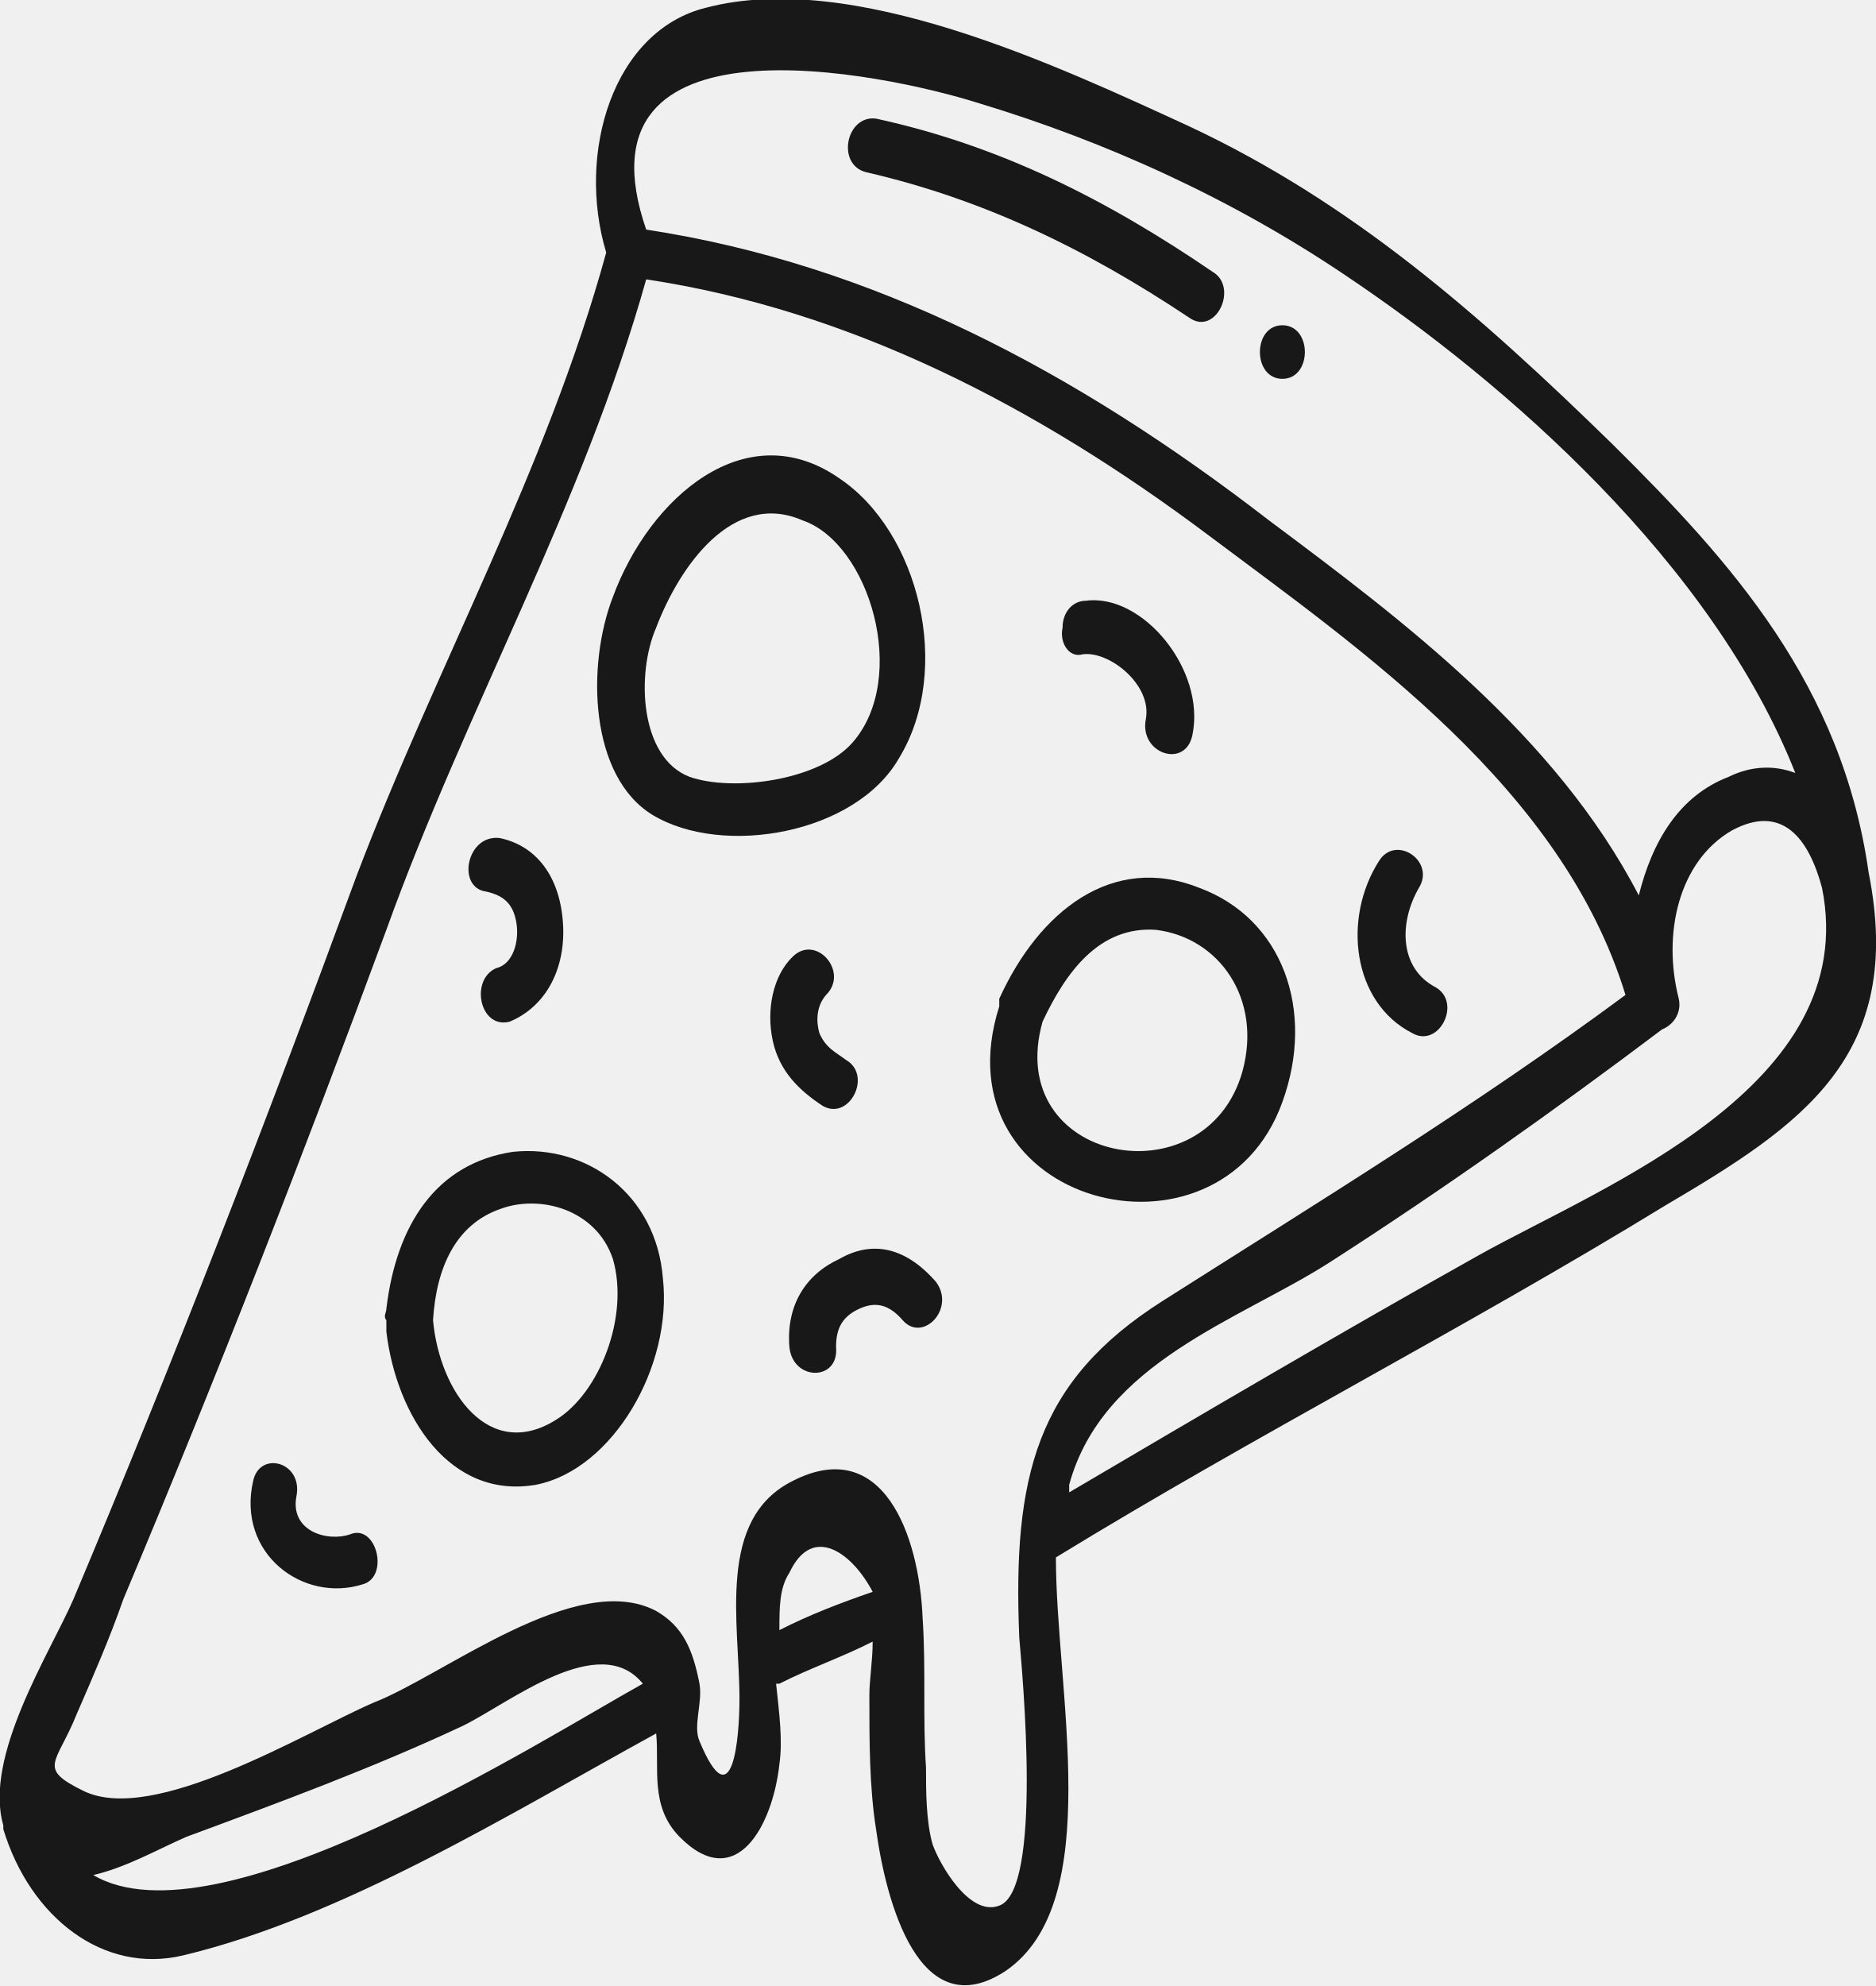
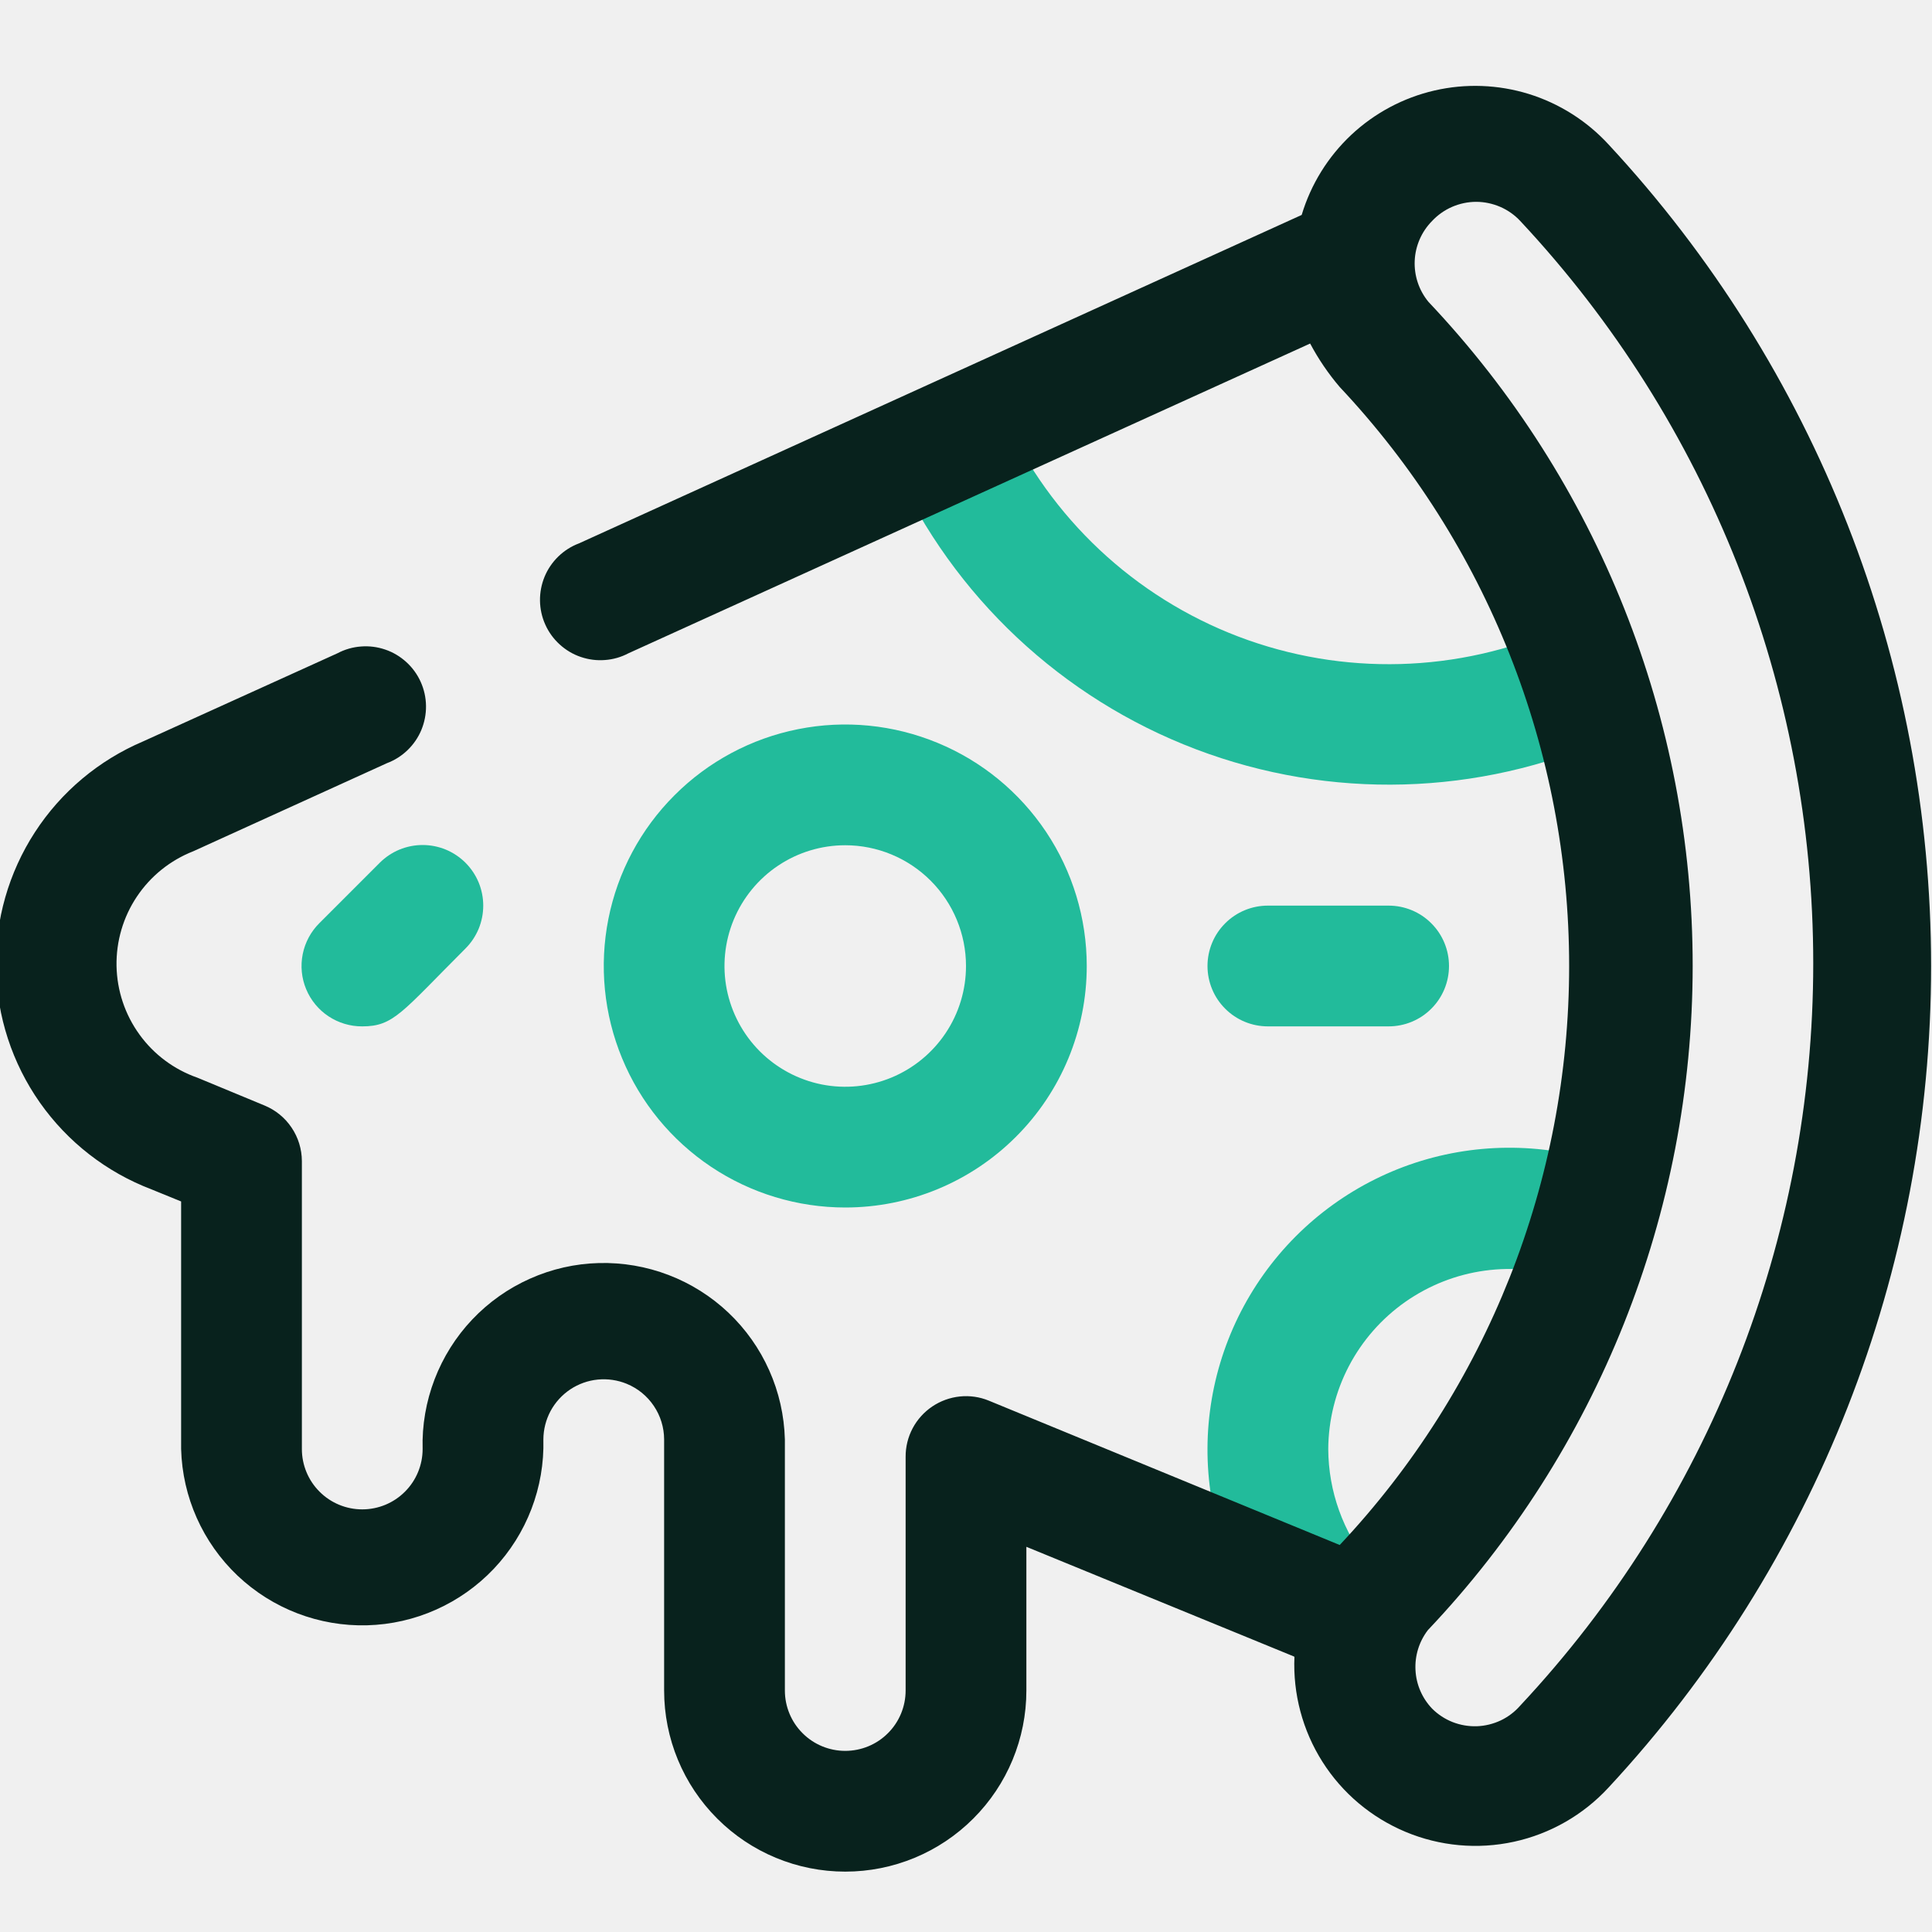
- <svg xmlns="http://www.w3.org/2000/svg" width="34" height="36" viewBox="0 0 34 36" fill="none">
-   <path d="M16.305 13.734C17.272 12.139 16.668 9.642 15.218 8.671C13.527 7.491 11.776 9.017 11.112 10.821C10.629 12.069 10.689 14.081 11.836 14.775C13.105 15.538 15.52 15.121 16.305 13.734ZM15.46 13.457C14.856 14.15 13.286 14.358 12.501 14.081C11.595 13.734 11.534 12.208 11.897 11.376C12.319 10.266 13.286 8.879 14.554 9.434C15.762 9.85 16.486 12.277 15.46 13.457Z" fill="#181818" />
-   <path d="M9.3 20.879C7.911 21.087 7.187 22.197 7.005 23.723C7.005 23.792 6.945 23.861 7.005 23.931C7.005 24 7.005 24.069 7.005 24.139C7.187 25.665 8.153 27.191 9.723 26.913C11.112 26.636 12.199 24.763 12.018 23.168C11.897 21.642 10.629 20.74 9.3 20.879ZM10.085 25.734C8.877 26.497 7.972 25.249 7.851 23.931C7.911 22.959 8.274 22.197 9.059 21.919C9.783 21.642 10.81 21.919 11.112 22.821C11.414 23.861 10.87 25.249 10.085 25.734Z" fill="#181818" />
-   <path d="M23.25 19.977C23.854 18.312 23.25 16.647 21.741 16.093C20.171 15.468 18.842 16.509 18.117 18.104V18.173C18.117 18.173 18.117 18.173 18.117 18.243C16.97 21.85 22.103 23.168 23.25 19.977ZM20.956 16.855C22.103 16.994 22.888 18.104 22.526 19.422C21.861 21.78 18.178 21.087 18.902 18.52C19.325 17.619 19.929 16.786 20.956 16.855Z" fill="#181818" />
-   <path d="M19.627 11.861C20.11 11.792 20.895 12.416 20.774 13.04C20.654 13.665 21.499 13.942 21.62 13.318C21.861 12.139 20.714 10.752 19.687 10.89C19.446 10.89 19.265 11.098 19.265 11.376C19.204 11.653 19.385 11.931 19.627 11.861Z" fill="#181818" />
-   <path d="M14.916 20.046C15.4 20.324 15.822 19.491 15.339 19.214C15.158 19.075 14.977 19.006 14.856 18.728C14.796 18.52 14.796 18.243 14.977 18.035C15.4 17.619 14.796 16.925 14.373 17.341C14.011 17.688 13.89 18.312 14.011 18.867C14.131 19.422 14.494 19.769 14.916 20.046Z" fill="#181818" />
-   <path d="M25.606 18.728C26.089 19.006 26.511 18.174 26.028 17.896C25.364 17.549 25.364 16.717 25.726 16.093C26.028 15.607 25.304 15.121 25.002 15.607C24.337 16.648 24.518 18.174 25.606 18.728Z" fill="#181818" />
-   <path d="M6.341 27.815C5.918 27.954 5.254 27.746 5.375 27.121C5.495 26.497 4.71 26.289 4.59 26.844C4.288 28.162 5.495 29.064 6.582 28.717C7.066 28.578 6.824 27.607 6.341 27.815Z" fill="#181818" />
-   <path d="M8.817 16.162C9.119 16.231 9.3 16.37 9.361 16.717C9.421 17.064 9.3 17.48 8.998 17.549C8.515 17.757 8.696 18.659 9.24 18.52C9.904 18.243 10.266 17.549 10.206 16.717C10.146 15.884 9.723 15.329 9.059 15.191C8.455 15.121 8.274 16.093 8.817 16.162Z" fill="#181818" />
-   <path d="M15.218 22.821C14.614 23.098 14.252 23.653 14.312 24.416C14.373 25.041 15.218 25.041 15.158 24.416C15.158 24.069 15.279 23.861 15.581 23.723C15.883 23.584 16.124 23.653 16.366 23.931C16.728 24.347 17.332 23.723 16.97 23.237C16.426 22.613 15.822 22.474 15.218 22.821Z" fill="#181818" />
-   <path d="M33.879 15.815C33.396 12.416 31.403 10.197 29.229 8.046C26.813 5.688 24.519 3.676 21.559 2.289C19.144 1.179 15.46 -0.555 12.803 0.139C11.112 0.555 10.447 2.775 10.991 4.578C9.904 8.532 7.911 12.069 6.462 15.884C4.831 20.324 3.14 24.694 1.329 28.994C0.906 29.965 -0.302 31.838 0.06 33.087V33.156C0.543 34.752 1.872 35.792 3.321 35.445C6.22 34.752 9.24 32.879 11.897 31.422C11.957 32.046 11.776 32.74 12.32 33.295C13.346 34.335 14.011 33.087 14.131 31.977C14.192 31.561 14.131 31.075 14.071 30.52H14.131C14.675 30.243 15.279 30.035 15.822 29.757C15.822 30.104 15.762 30.451 15.762 30.728C15.762 31.561 15.762 32.393 15.883 33.156C16.064 34.474 16.668 36.763 18.238 35.723C20.05 34.474 19.144 30.659 19.144 28.231C22.767 26.012 26.572 24.069 30.195 21.85C32.671 20.393 34.543 19.145 33.879 15.815ZM17.755 1.873C20.05 2.566 22.345 3.607 24.398 4.994C27.297 6.936 31.041 10.197 32.55 14.012C32.188 13.873 31.765 13.873 31.343 14.081C30.437 14.428 29.954 15.26 29.712 16.231C28.202 13.318 25.424 11.237 23.009 9.434C19.506 6.728 15.822 4.786 11.716 4.162C10.327 0.139 16.003 1.318 17.755 1.873ZM1.691 33.989C2.295 33.85 2.899 33.503 3.382 33.295C5.073 32.67 6.764 32.046 8.394 31.283C9.24 30.867 10.87 29.549 11.655 30.52C9.783 31.561 3.925 35.306 1.691 33.989ZM14.131 29.549C14.131 29.133 14.131 28.786 14.312 28.509C14.735 27.607 15.46 28.162 15.822 28.855C15.218 29.064 14.675 29.272 14.131 29.549ZM18.117 34.543C17.574 34.752 17.03 33.78 16.909 33.434C16.789 33.017 16.789 32.462 16.789 32.046C16.728 31.145 16.789 30.243 16.728 29.341C16.668 27.815 16.003 26.012 14.373 26.844C12.984 27.538 13.407 29.41 13.407 30.798C13.407 31.491 13.286 33.017 12.682 31.561C12.561 31.283 12.742 30.867 12.682 30.52C12.561 29.896 12.38 29.48 11.897 29.202C10.447 28.439 8.032 30.381 6.764 30.867C5.495 31.422 2.778 33.087 1.51 32.462C0.664 32.046 1.027 31.977 1.389 31.075C1.691 30.381 1.993 29.688 2.234 28.994C3.925 24.971 5.495 20.948 7.005 16.855C8.455 12.832 10.568 9.156 11.716 5.064C15.4 5.619 18.781 7.353 21.922 9.711C24.7 11.792 28.323 14.289 29.471 18.035C26.753 20.046 23.915 21.78 21.076 23.584C18.781 25.041 18.359 26.775 18.48 29.688C18.54 30.381 18.902 34.266 18.117 34.543ZM26.813 22.752C24.337 24.139 21.861 25.595 19.385 27.052C19.385 26.983 19.385 26.983 19.385 26.913C19.989 24.694 22.465 23.931 24.096 22.89C26.149 21.572 28.202 20.116 30.135 18.659C30.316 18.59 30.497 18.381 30.437 18.104C30.135 16.925 30.437 15.607 31.403 15.052C32.309 14.566 32.792 15.191 33.034 16.093C33.758 19.699 29.048 21.503 26.813 22.752Z" fill="#181818" />
-   <path d="M15.701 3.121C17.815 3.607 19.687 4.509 21.559 5.757C22.043 6.104 22.465 5.202 21.982 4.925C20.05 3.607 18.117 2.636 15.883 2.15C15.339 2.081 15.158 2.983 15.701 3.121Z" fill="#181818" />
-   <path d="M23.25 6.867C23.794 6.867 23.794 5.896 23.25 5.896C22.707 5.896 22.707 6.867 23.25 6.867Z" fill="#181818" />
+ <svg xmlns="http://www.w3.org/2000/svg" width="32" height="32" viewBox="0 0 32 32" fill="none">
+   <g clip-path="url(#clip0_1_408)">
+     <path d="M14.81 7.72C14.72 7.482 14.724 7.218 14.822 6.983C14.919 6.748 15.102 6.559 15.335 6.454C15.567 6.35 15.83 6.338 16.07 6.421C16.311 6.503 16.511 6.675 16.63 6.9C17.394 8.579 18.79 9.889 20.515 10.545C22.24 11.2 24.153 11.148 25.84 10.4C26.078 10.31 26.341 10.314 26.577 10.412C26.812 10.509 27.001 10.693 27.105 10.925C27.21 11.157 27.222 11.42 27.139 11.661C27.057 11.901 26.885 12.101 26.66 12.22C24.491 13.185 22.028 13.253 19.808 12.41C17.589 11.567 15.792 9.881 14.81 7.72Z" fill="#22BB9B" />
+     <path d="M21.92 27.56C21.773 27.56 21.628 27.528 21.495 27.466C21.362 27.404 21.244 27.313 21.15 27.2C20.447 26.351 20.044 25.293 20.003 24.192C19.963 23.09 20.289 22.006 20.929 21.108C21.569 20.21 22.488 19.549 23.542 19.227C24.597 18.906 25.728 18.942 26.76 19.33C26.882 19.38 26.993 19.453 27.087 19.546C27.181 19.639 27.255 19.749 27.306 19.871C27.357 19.993 27.384 20.123 27.385 20.255C27.385 20.387 27.36 20.518 27.31 20.64C27.26 20.762 27.187 20.873 27.094 20.967C27.001 21.061 26.89 21.135 26.769 21.186C26.647 21.237 26.517 21.264 26.385 21.265C26.253 21.265 26.122 21.24 26 21.19C25.549 21.03 25.066 20.981 24.592 21.046C24.118 21.111 23.667 21.289 23.275 21.564C22.884 21.839 22.564 22.203 22.342 22.627C22.12 23.051 22.003 23.522 22 24C22.003 24.7 22.246 25.378 22.69 25.92C22.812 26.066 22.889 26.244 22.913 26.433C22.938 26.621 22.908 26.813 22.827 26.985C22.746 27.157 22.618 27.303 22.457 27.404C22.297 27.506 22.11 27.56 21.92 27.56Z" fill="#22BB9B" />
+     <path d="M26.64 2.39C26.281 2.001 25.826 1.713 25.32 1.556C24.814 1.4 24.276 1.38 23.76 1.499C23.244 1.618 22.769 1.871 22.382 2.233C21.996 2.595 21.712 3.053 21.56 3.56L9.59 9C9.462 9.048 9.346 9.122 9.248 9.217C9.15 9.312 9.072 9.426 9.02 9.552C8.968 9.679 8.942 9.814 8.944 9.951C8.946 10.087 8.976 10.222 9.032 10.346C9.088 10.471 9.169 10.582 9.27 10.674C9.371 10.766 9.489 10.837 9.619 10.881C9.748 10.925 9.884 10.943 10.021 10.932C10.157 10.922 10.289 10.884 10.41 10.82L21.7 5.69C21.837 5.947 22.001 6.189 22.19 6.41C24.631 9.006 25.99 12.436 25.99 16C25.99 19.564 24.631 22.994 22.19 25.59L16.38 23.2C16.228 23.137 16.062 23.113 15.899 23.13C15.735 23.147 15.578 23.204 15.441 23.296C15.305 23.388 15.193 23.512 15.116 23.657C15.039 23.803 14.999 23.965 15 24.13V28C15 28.265 14.895 28.52 14.707 28.707C14.52 28.895 14.265 29 14 29C13.735 29 13.48 28.895 13.293 28.707C13.105 28.52 13 28.265 13 28V23.84C12.989 23.446 12.902 23.058 12.741 22.698C12.581 22.338 12.351 22.013 12.065 21.742C11.779 21.471 11.442 21.259 11.074 21.118C10.706 20.977 10.314 20.91 9.92 20.92C9.526 20.93 9.138 21.018 8.778 21.179C8.418 21.339 8.093 21.569 7.822 21.855C7.551 22.141 7.339 22.478 7.198 22.846C7.057 23.214 6.989 23.606 7 24C7 24.265 6.895 24.52 6.707 24.707C6.52 24.895 6.265 25 6 25C5.735 25 5.48 24.895 5.293 24.707C5.105 24.52 5 24.265 5 24V19.23C4.999 19.033 4.94 18.84 4.829 18.676C4.719 18.512 4.563 18.385 4.38 18.31L3.27 17.85C2.884 17.715 2.549 17.466 2.31 17.135C2.07 16.804 1.938 16.408 1.93 15.999C1.923 15.591 2.04 15.19 2.267 14.851C2.494 14.511 2.82 14.249 3.2 14.1L6.41 12.64C6.538 12.592 6.654 12.518 6.752 12.423C6.85 12.328 6.928 12.214 6.98 12.088C7.032 11.961 7.058 11.826 7.056 11.69C7.054 11.553 7.024 11.418 6.968 11.294C6.912 11.169 6.831 11.058 6.73 10.966C6.629 10.874 6.511 10.803 6.381 10.759C6.252 10.715 6.116 10.697 5.979 10.708C5.843 10.718 5.711 10.756 5.59 10.82L2.37 12.28C1.636 12.592 1.011 13.116 0.577 13.786C0.143 14.455 -0.081 15.239 -0.066 16.037C-0.051 16.835 0.202 17.61 0.661 18.263C1.121 18.916 1.764 19.416 2.51 19.7L3 19.9V24C3.021 24.796 3.358 25.55 3.935 26.098C4.513 26.645 5.284 26.941 6.08 26.92C6.876 26.899 7.63 26.562 8.178 25.985C8.725 25.407 9.021 24.636 9 23.84C9.001 23.676 9.042 23.515 9.119 23.371C9.197 23.227 9.309 23.104 9.445 23.013C9.582 22.922 9.738 22.866 9.901 22.85C10.064 22.834 10.229 22.858 10.38 22.92C10.563 22.995 10.719 23.122 10.829 23.286C10.94 23.45 10.999 23.643 11 23.84V28C11 28.796 11.316 29.559 11.879 30.121C12.441 30.684 13.204 31 14 31C14.796 31 15.559 30.684 16.121 30.121C16.684 29.559 17 28.796 17 28V25.62L21.44 27.44C21.413 28.054 21.575 28.662 21.904 29.181C22.233 29.7 22.714 30.105 23.282 30.342C23.849 30.579 24.475 30.636 25.076 30.505C25.677 30.374 26.223 30.061 26.64 29.61C30.076 25.911 31.985 21.049 31.985 16C31.985 10.951 30.076 6.089 26.64 2.39ZM25.18 28.25C25.09 28.353 24.98 28.437 24.856 28.496C24.732 28.554 24.598 28.587 24.461 28.592C24.324 28.596 24.188 28.573 24.06 28.523C23.933 28.473 23.817 28.397 23.72 28.3C23.555 28.127 23.457 27.901 23.445 27.663C23.432 27.424 23.505 27.189 23.65 27C26.465 24.03 28.034 20.094 28.036 16.002C28.038 11.91 26.472 7.973 23.66 5C23.502 4.809 23.421 4.566 23.432 4.318C23.443 4.071 23.546 3.836 23.72 3.66C23.814 3.56 23.927 3.48 24.052 3.426C24.178 3.372 24.313 3.343 24.45 3.343C24.587 3.343 24.722 3.372 24.848 3.426C24.973 3.48 25.087 3.56 25.18 3.66C28.299 6.995 30.033 11.389 30.033 15.955C30.033 20.52 28.299 24.916 25.18 28.25Z" fill="#08221D" />
+     <path d="M14 20C13.209 20 12.435 19.765 11.778 19.326C11.12 18.886 10.607 18.262 10.305 17.531C10.002 16.8 9.923 15.996 10.077 15.22C10.231 14.444 10.612 13.731 11.172 13.172C11.731 12.612 12.444 12.231 13.22 12.077C13.996 11.922 14.8 12.002 15.531 12.305C16.262 12.607 16.886 13.12 17.326 13.778C17.765 14.435 18 15.209 18 16C18 17.061 17.579 18.078 16.828 18.828C16.078 19.579 15.061 20 14 20ZM14 14C13.604 14 13.218 14.117 12.889 14.337C12.56 14.557 12.304 14.869 12.152 15.235C12.001 15.6 11.961 16.002 12.038 16.39C12.116 16.778 12.306 17.134 12.586 17.414C12.866 17.694 13.222 17.884 13.61 17.962C13.998 18.039 14.4 17.999 14.765 17.848C15.131 17.696 15.443 17.44 15.663 17.111C15.883 16.782 16 16.396 16 16C16 15.47 15.789 14.961 15.414 14.586C15.039 14.211 14.53 14 14 14Z" fill="#22BB9B" />
+     <path d="M6 17C5.801 17.001 5.607 16.943 5.441 16.833C5.276 16.724 5.147 16.567 5.071 16.384C4.994 16.2 4.975 15.998 5.014 15.803C5.053 15.609 5.149 15.43 5.29 15.29L6.29 14.29C6.383 14.197 6.494 14.123 6.616 14.072C6.738 14.022 6.868 13.996 7 13.996C7.132 13.996 7.262 14.022 7.384 14.072C7.506 14.123 7.617 14.197 7.71 14.29C7.803 14.383 7.877 14.494 7.928 14.616C7.978 14.738 8.004 14.868 8.004 15C8.004 15.132 7.978 15.262 7.928 15.384C7.877 15.506 7.803 15.617 7.71 15.71C6.65 16.77 6.52 17 6 17Z" fill="#22BB9B" />
+     <path d="M23 17H21C20.735 17 20.48 16.895 20.293 16.707C20.105 16.52 20 16.265 20 16C20 15.735 20.105 15.48 20.293 15.293C20.48 15.105 20.735 15 21 15H23C23.265 15 23.52 15.105 23.707 15.293C23.895 15.48 24 15.735 24 16C24 16.265 23.895 16.52 23.707 16.707C23.52 16.895 23.265 17 23 17Z" fill="#22BB9B" />
+   </g>
+   <defs>
+     <clipPath id="clip0_1_408">
+       <rect width="32" height="32" fill="white" />
+     </clipPath>
+   </defs>
</svg>
